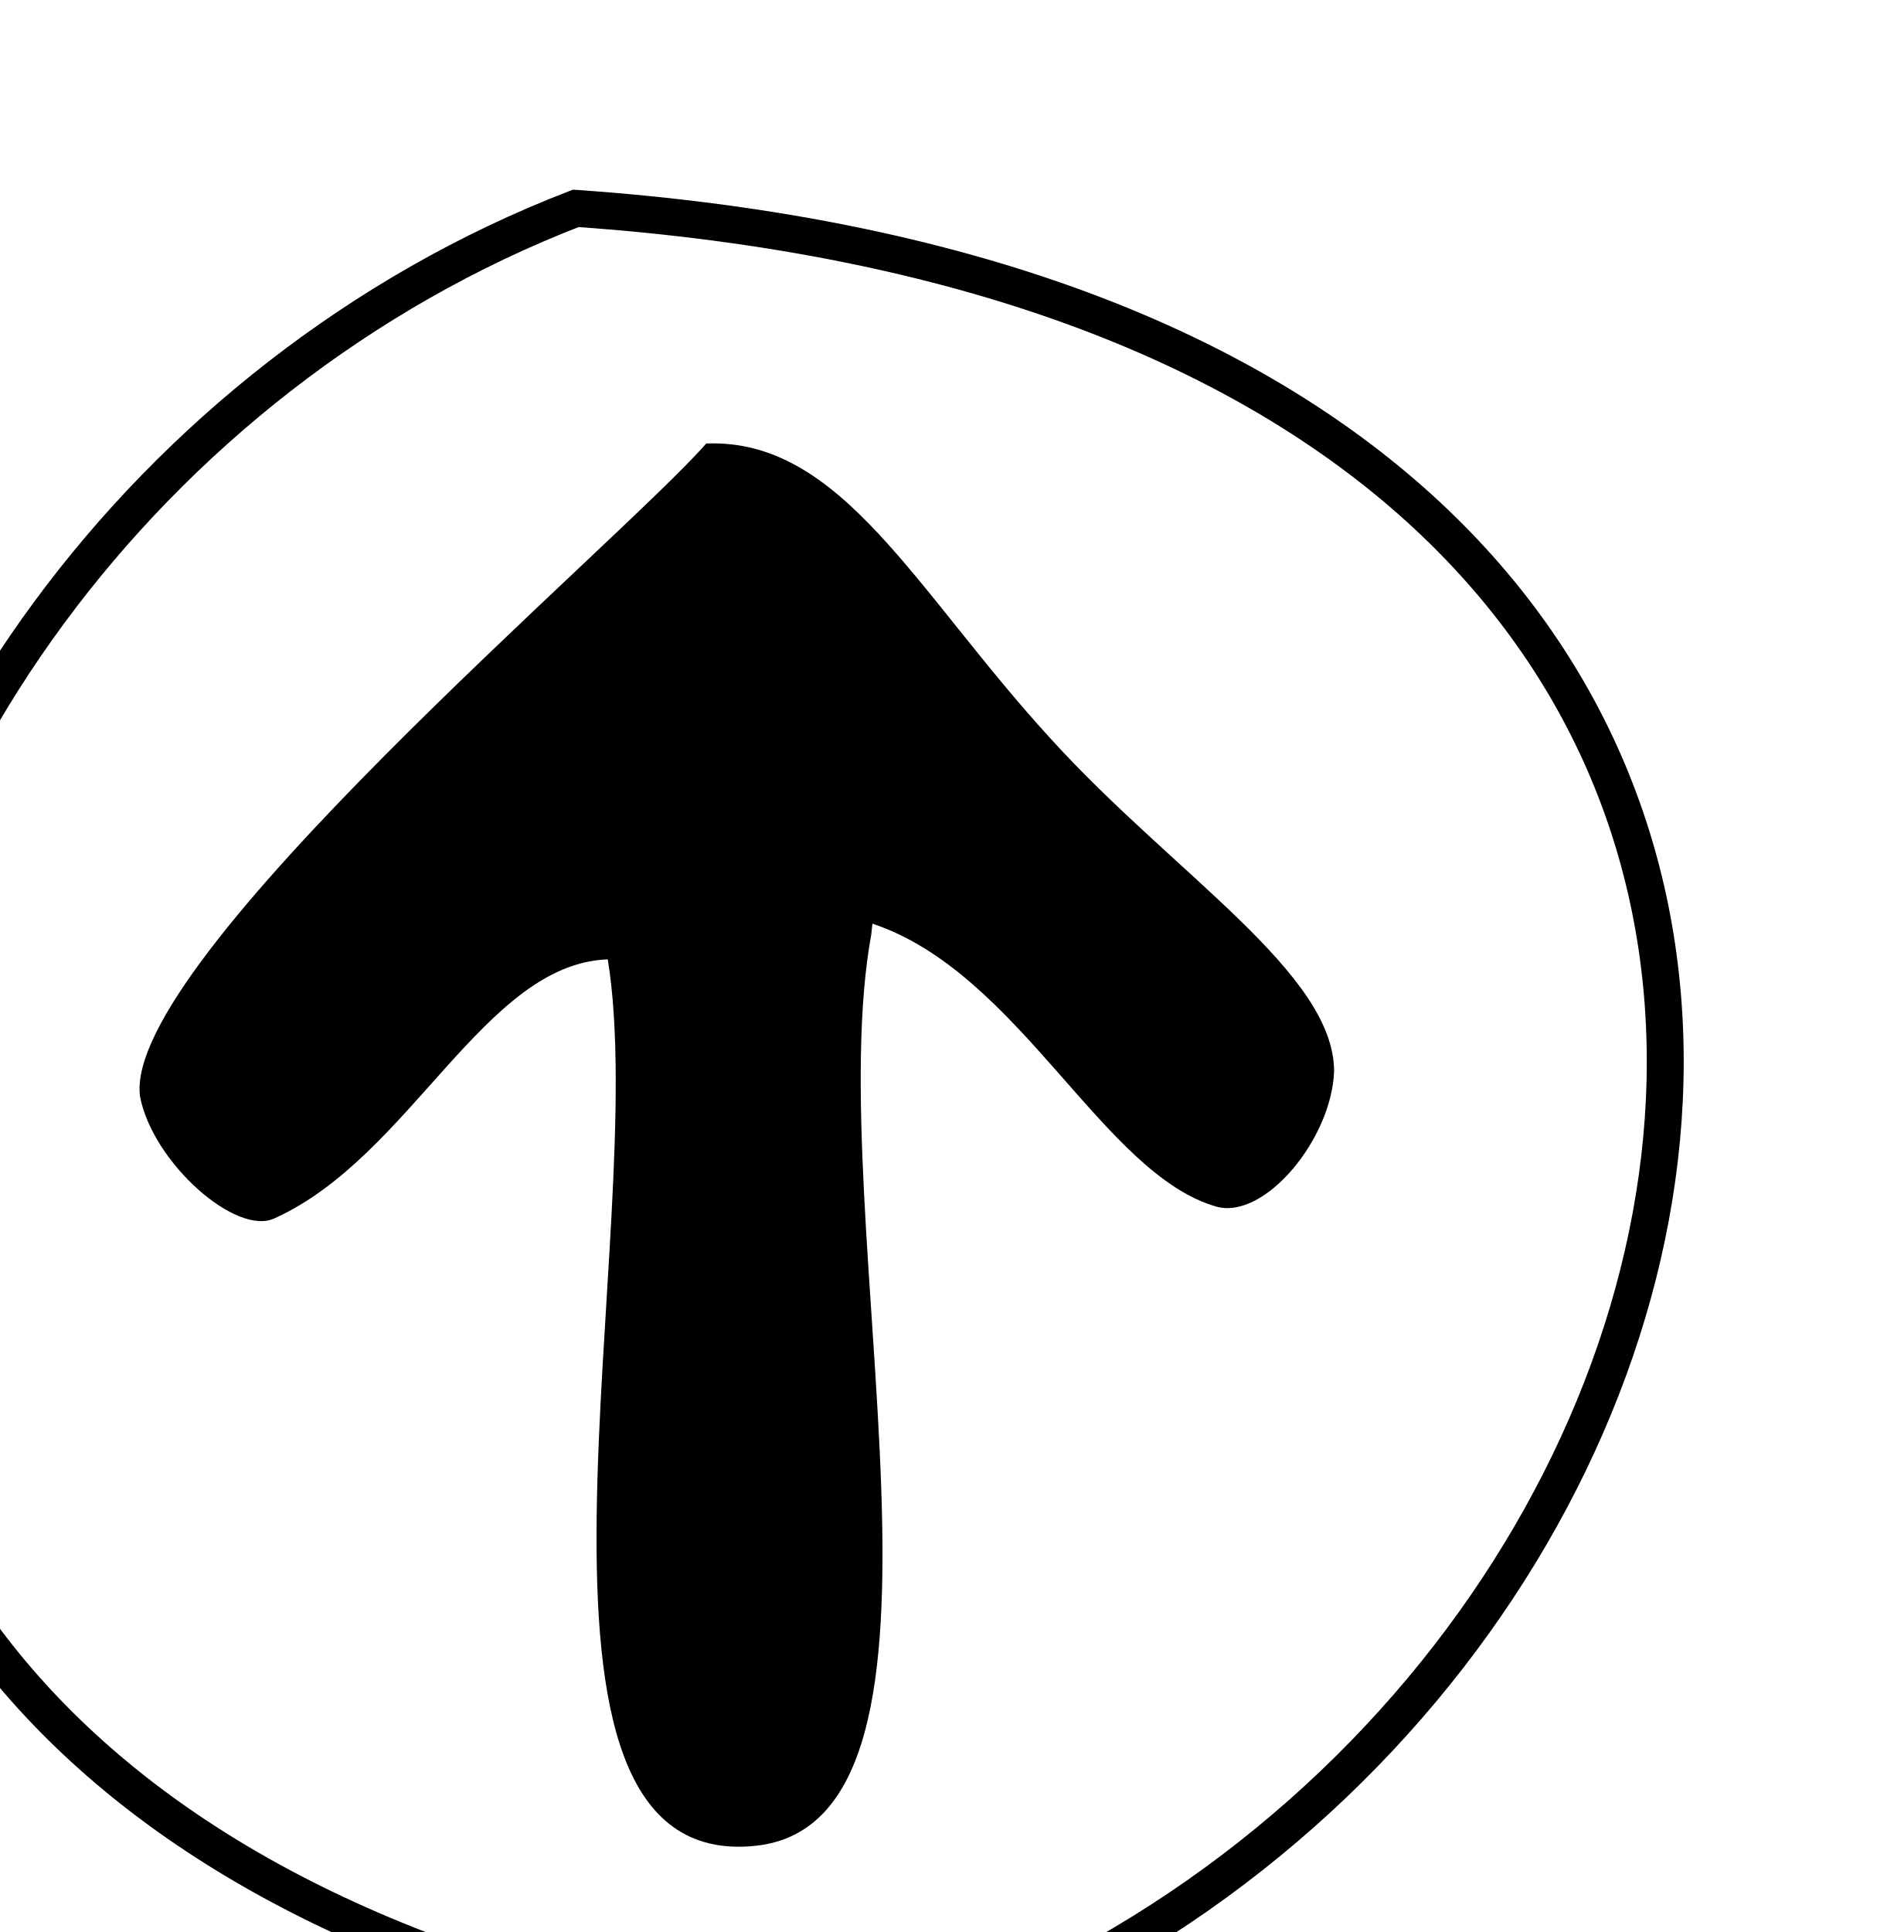
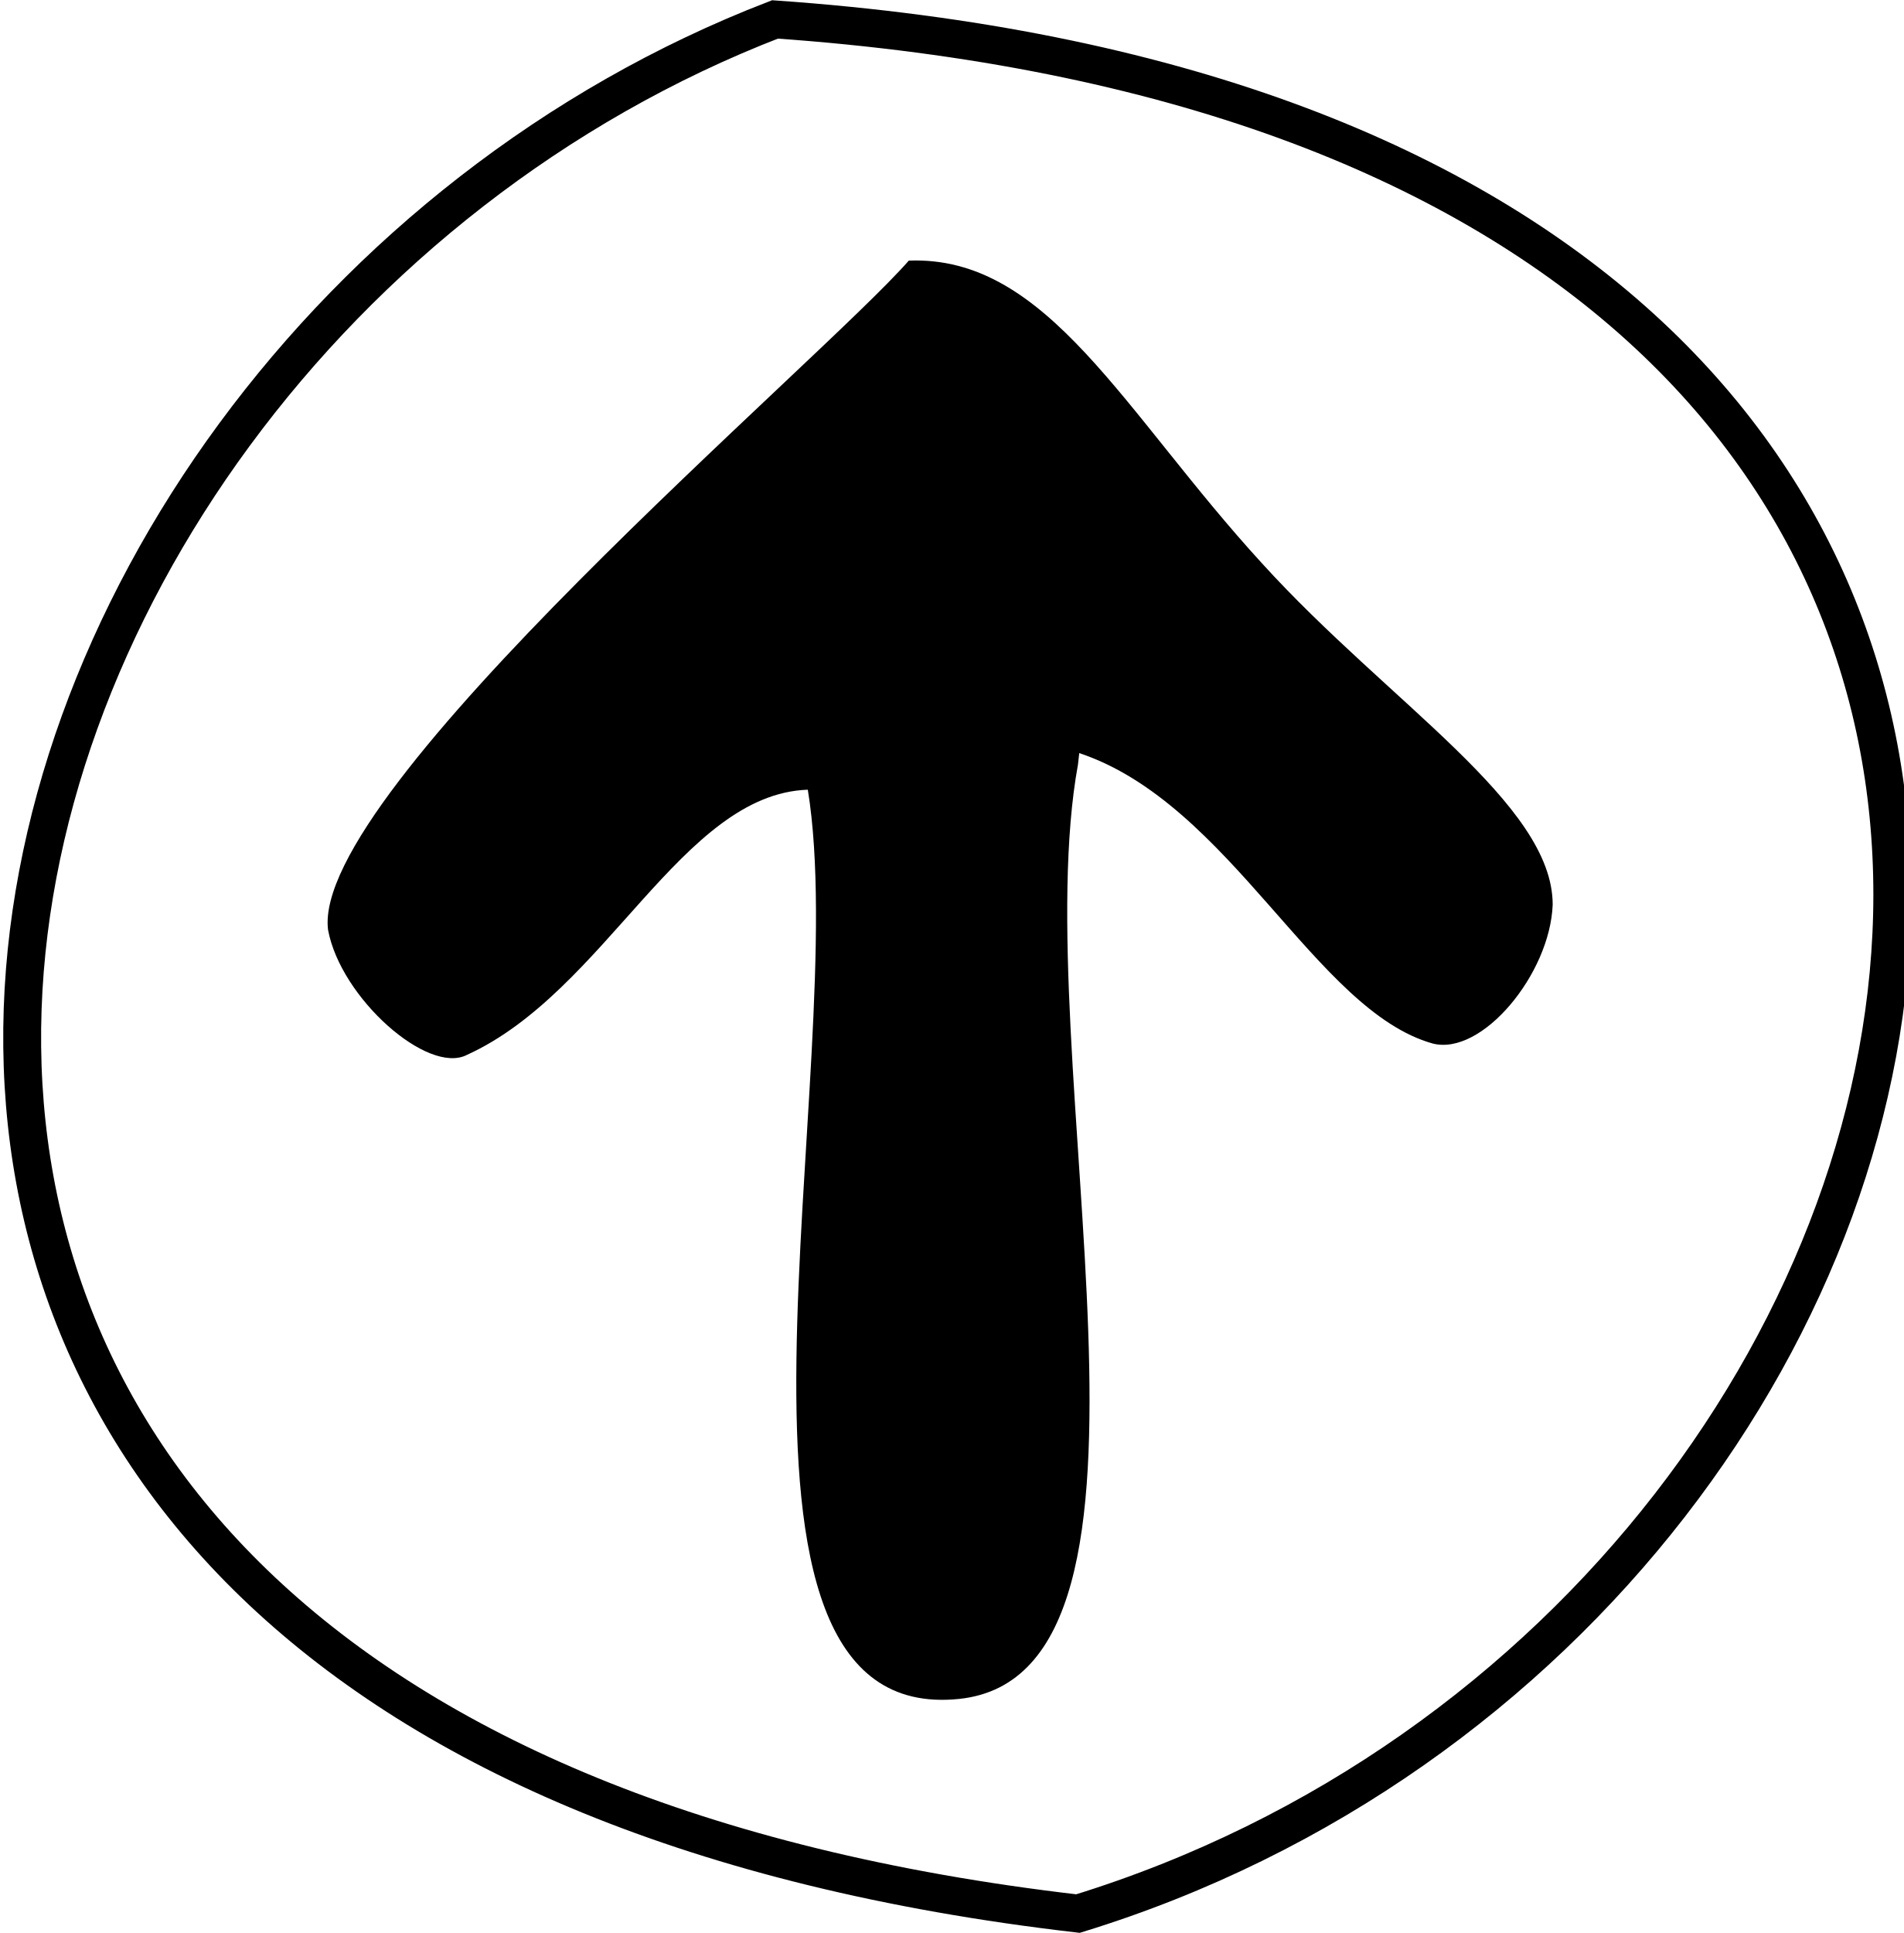
- <svg xmlns="http://www.w3.org/2000/svg" version="1.1" viewBox="0 0 201 204">
+ <svg xmlns="http://www.w3.org/2000/svg" version="1.1" viewBox="0 0 196 199">
  <defs>
    <clipPath id="a">
      <path d="m0 1e3h1280v-1e3h-1280z" />
    </clipPath>
  </defs>
-   <g transform="matrix(1.3 0 0 -1.3 -753 789)">
-     <g>
-       <g clip-path="url(#a)">
-         <g transform="translate(650 531)">
-           <path d="m0 0c-4.2-23 9.5-72-9.4-74-22-2.3-8.4 50-12 72-10-0.34-16-16-27-21-3.1-1.6-10 4.5-11 9.9-1.4 11 39 45 46 53 11 0.43 17-12 28-24 10-11 23-19 23-27-0.21-5.5-5.6-12-9.5-11-9.3 2.6-16 19-28 23" fill-rule="evenodd" />
-         </g>
-         <g transform="translate(626 590)">
-           <path d="m0 0c126-8.8 102-126 24-150-121 14-94 123-24 150z" fill="none" stroke="#000" stroke-miterlimit="10" stroke-width="3" />
-         </g>
+   <g transform="matrix(1.3 0 0 -1.3 -734 769)">
+     <g clip-path="url(#a)">
+       <g transform="translate(650,531)">
+         <path d="m0 0c-4.2-23 9.5-72-9.4-74-22-2.3-8.4 50-12 72-10-0.34-16-16-27-21-3.1-1.6-10 4.5-11 9.9-1.4 11 39 45 46 53 11 0.43 17-12 28-24 10-11 23-19 23-27-0.21-5.5-5.6-12-9.5-11-9.3 2.6-16 19-28 23" fill-rule="evenodd" />
+       </g>
+       <g transform="translate(626,590)">
+         <path d="m0 0c126-8.8 102-126 24-150-121 14-94 123-24 150z" fill="none" stroke="#000" stroke-miterlimit="10" stroke-width="3" />
      </g>
    </g>
  </g>
</svg>
